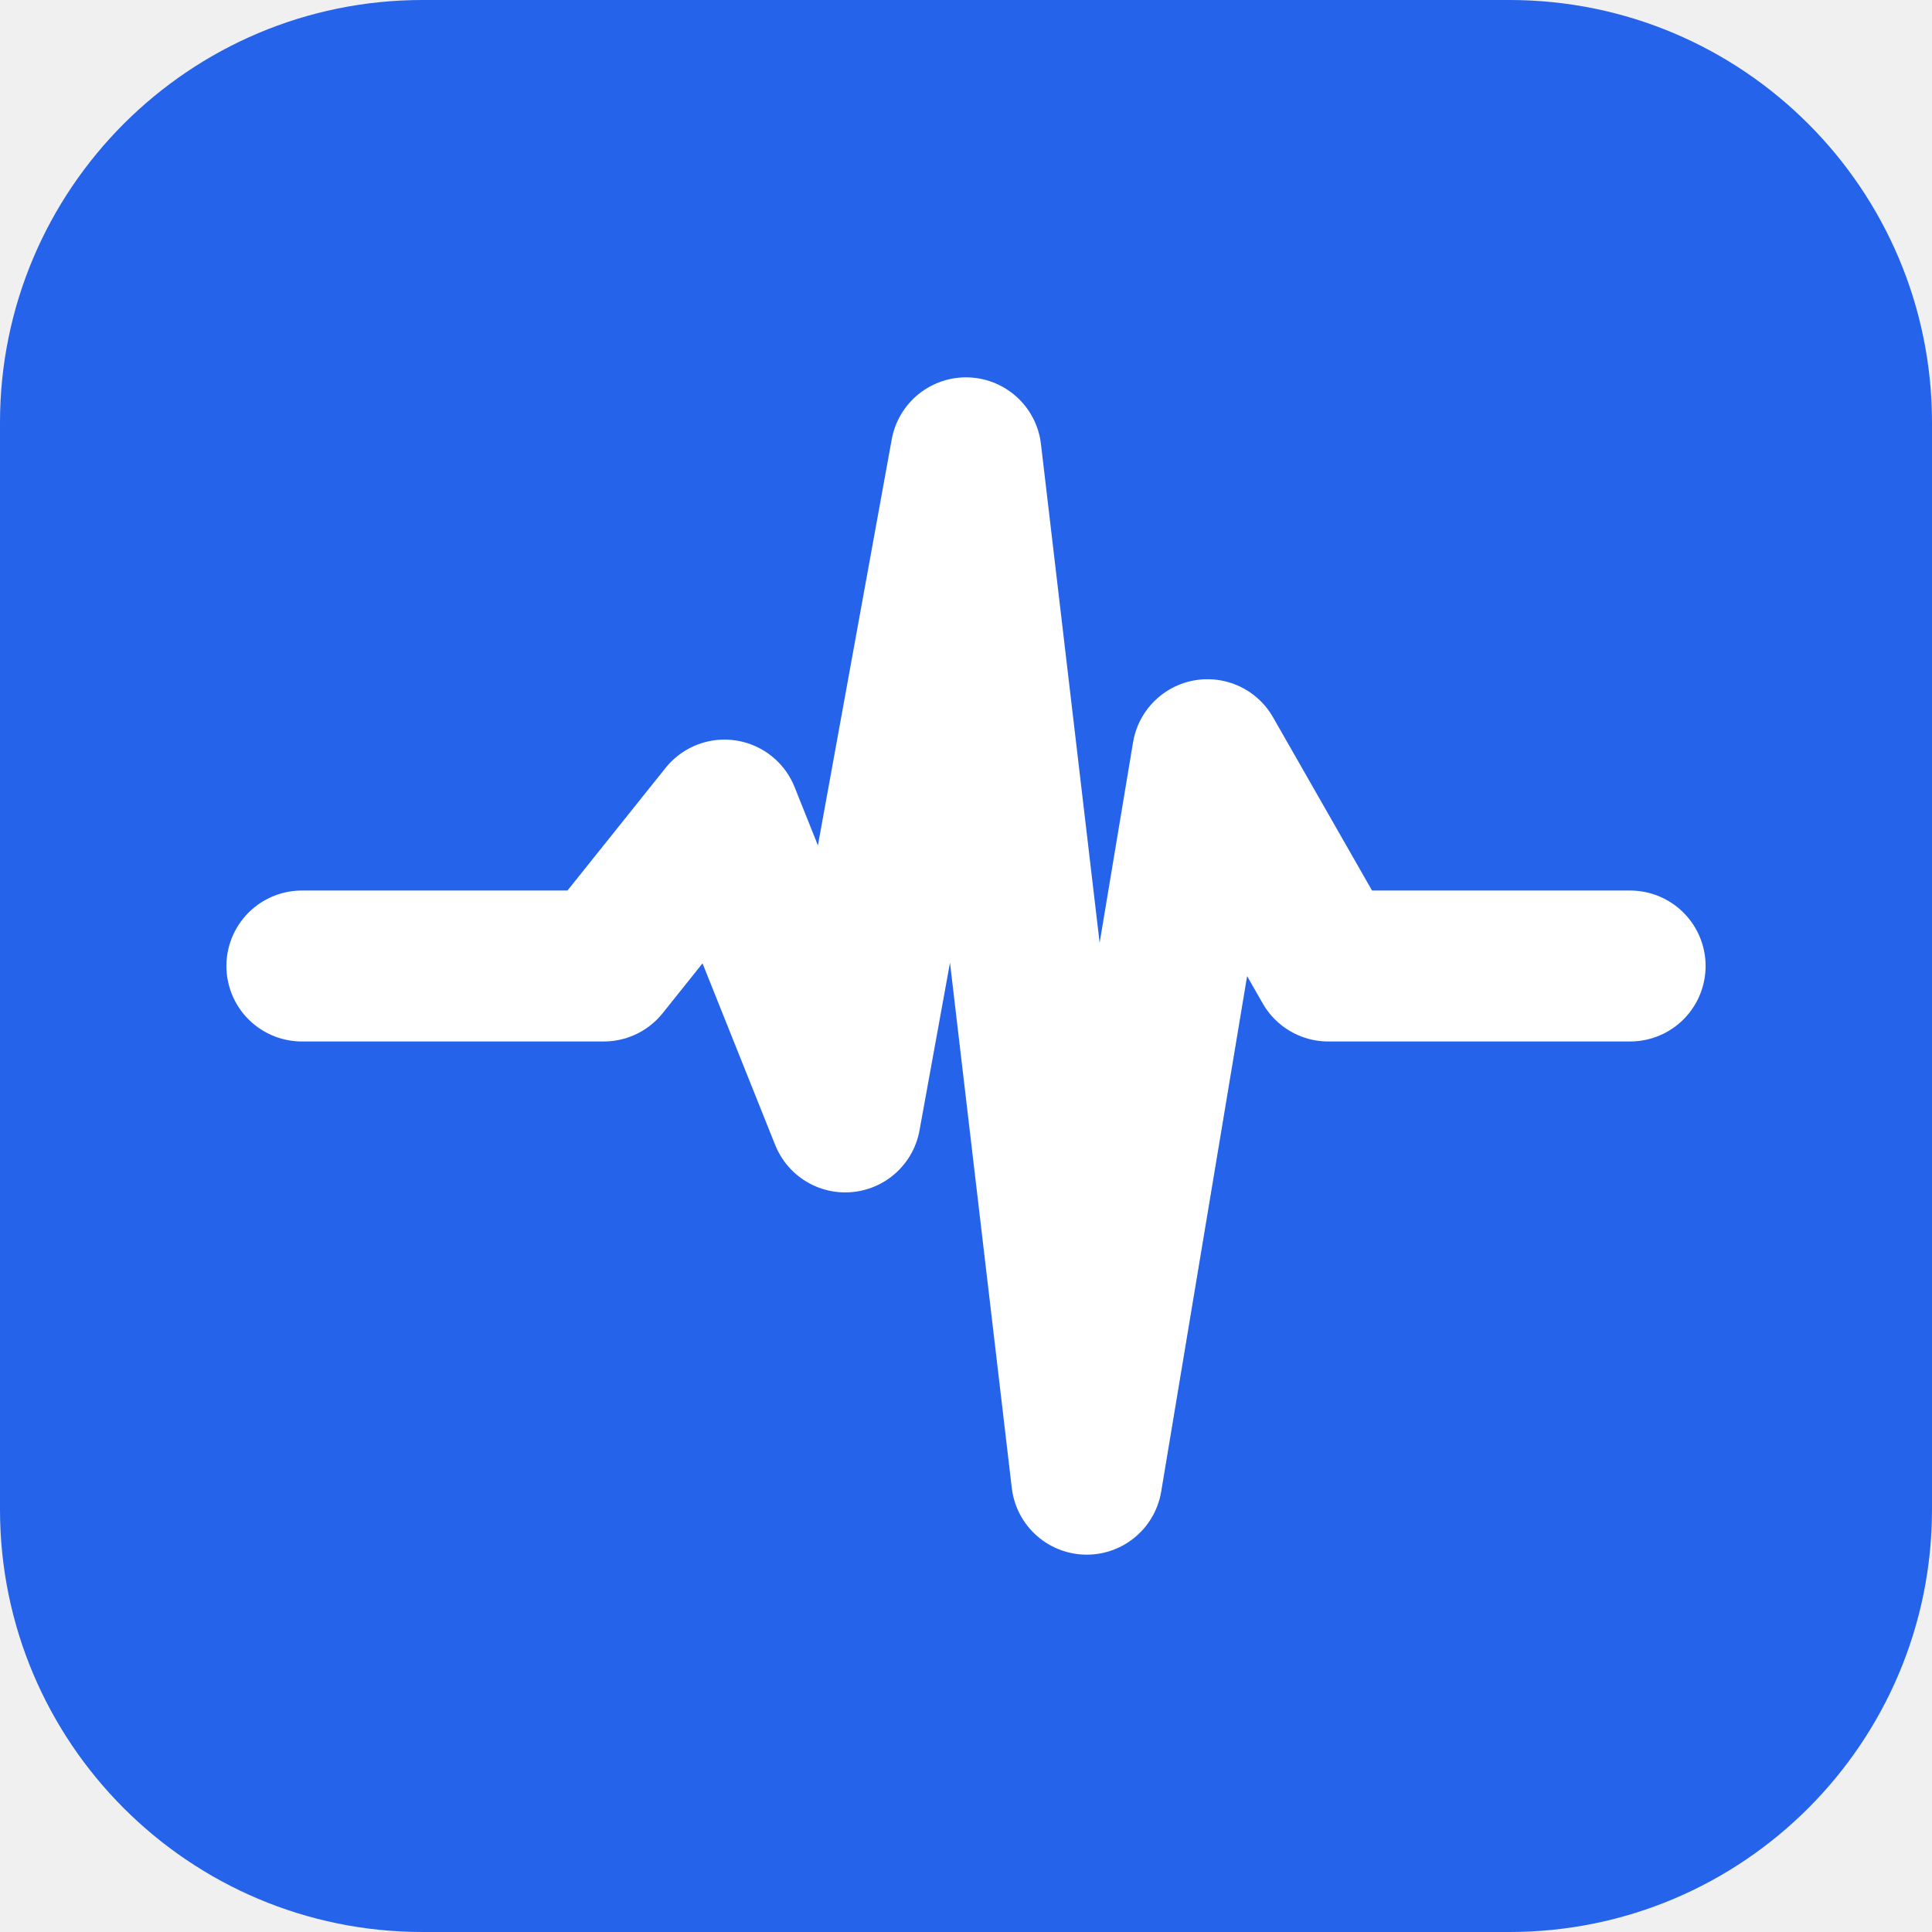
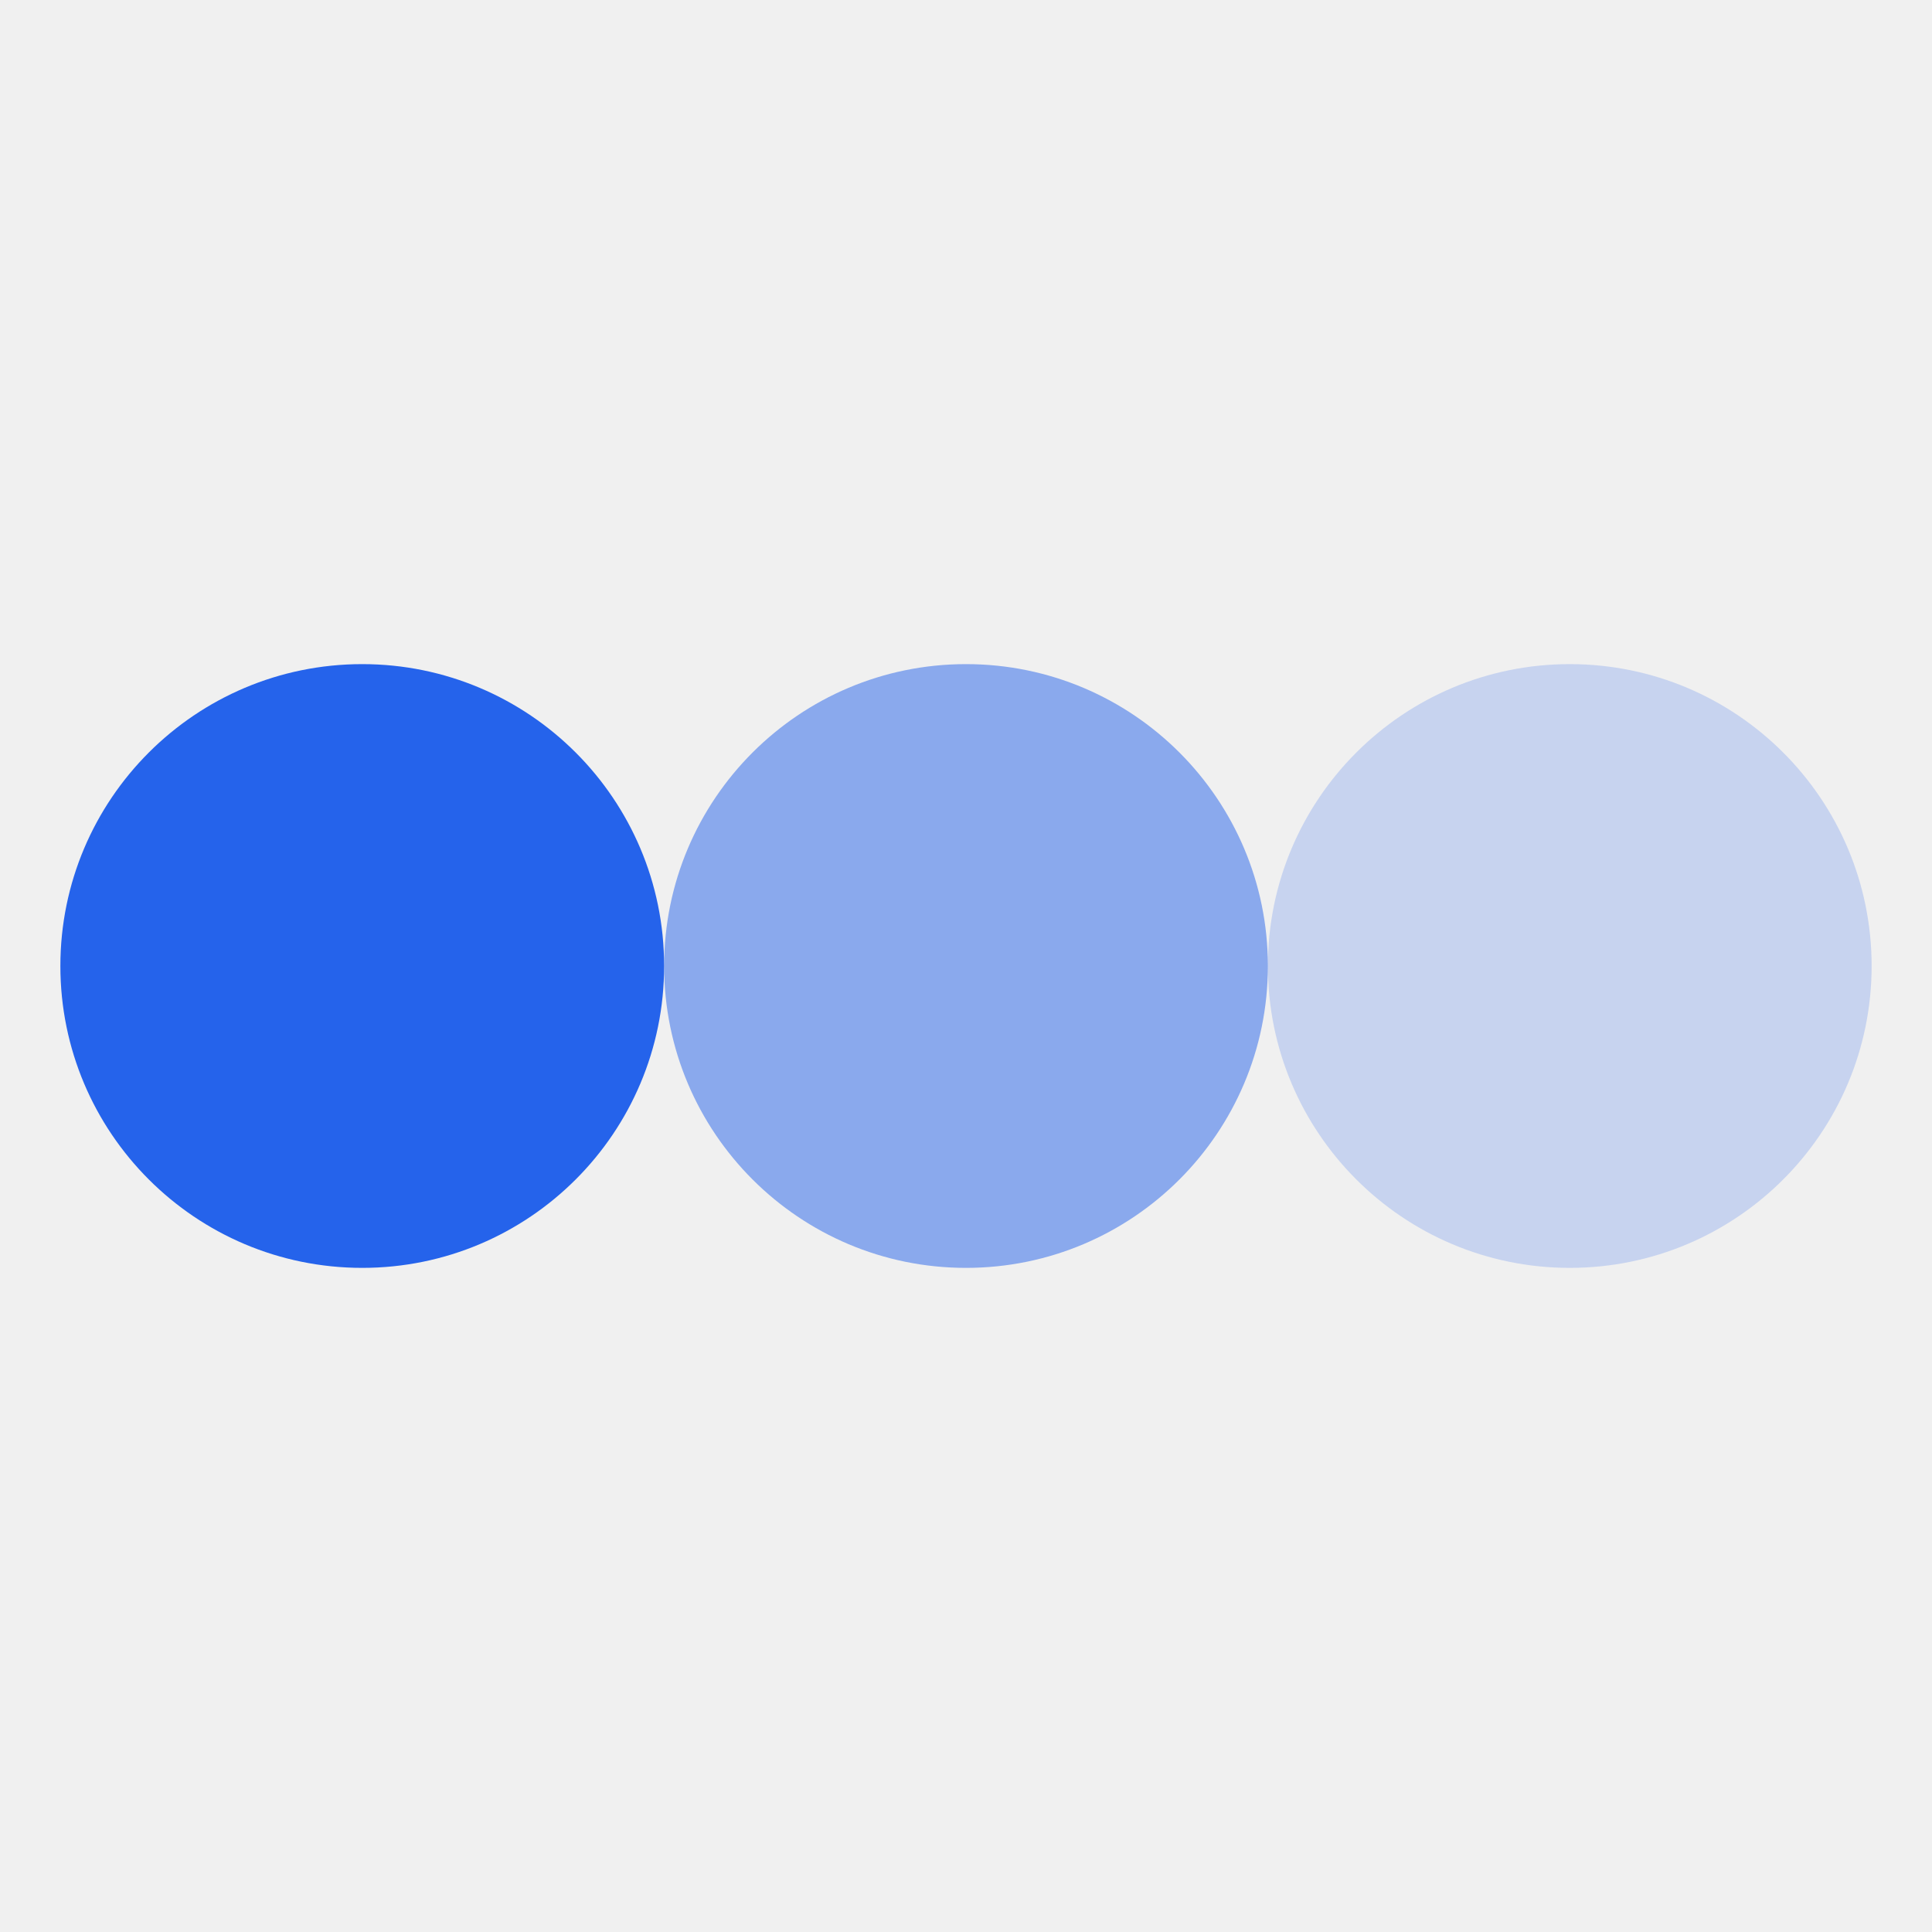
<svg xmlns="http://www.w3.org/2000/svg" width="32" height="32" viewBox="0 0 32 32" fill="none">
-   <rect width="32" height="32" rx="7" fill="#2563EB" />
-   <path d="M5 16 L10 16 L12 13.5 L14 18.5 L16 7.5 L18 24.5 L20 12.5 L22 16 L27 16" stroke="white" stroke-width="2.5" stroke-linecap="round" stroke-linejoin="round" fill="none" />
+   <circle cx="6" cy="16" r="5" fill="#2563EB" />
+   <circle cx="16" cy="16" r="5" fill="#2563EB" fill-opacity="0.5" />
+   <circle cx="26" cy="16" r="5" fill="#2563EB" fill-opacity="0.2" />
</svg>
